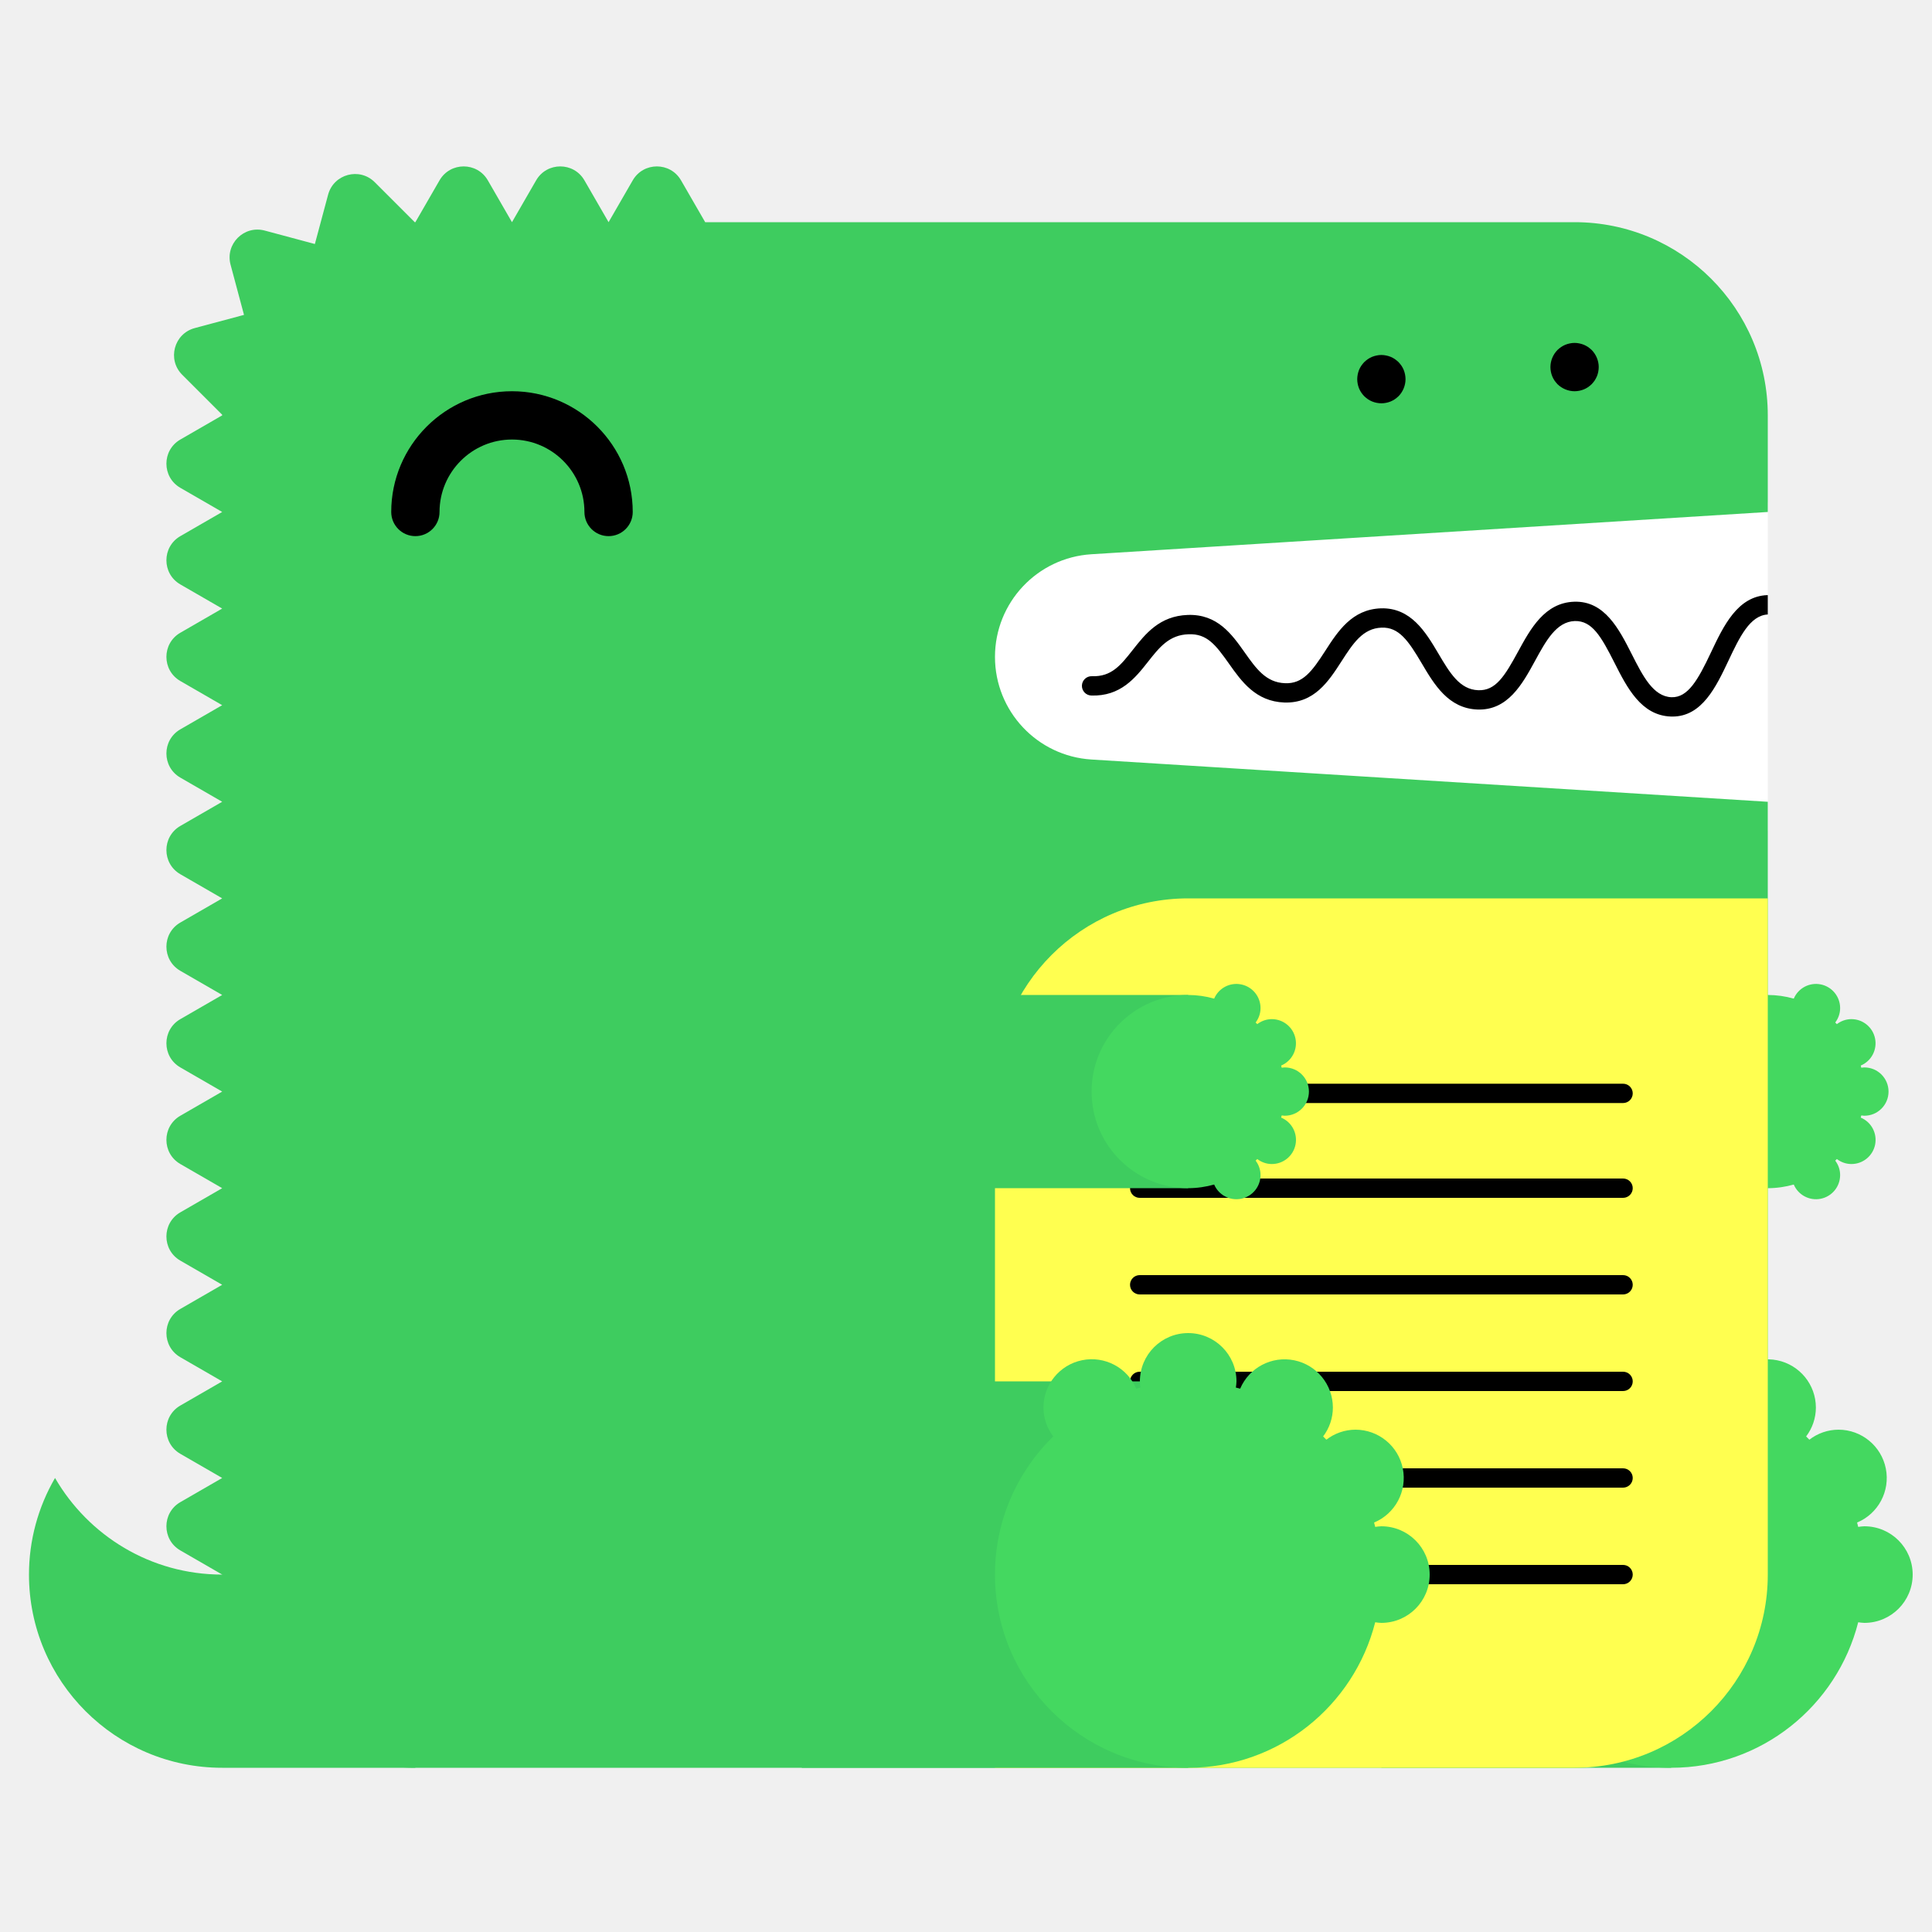
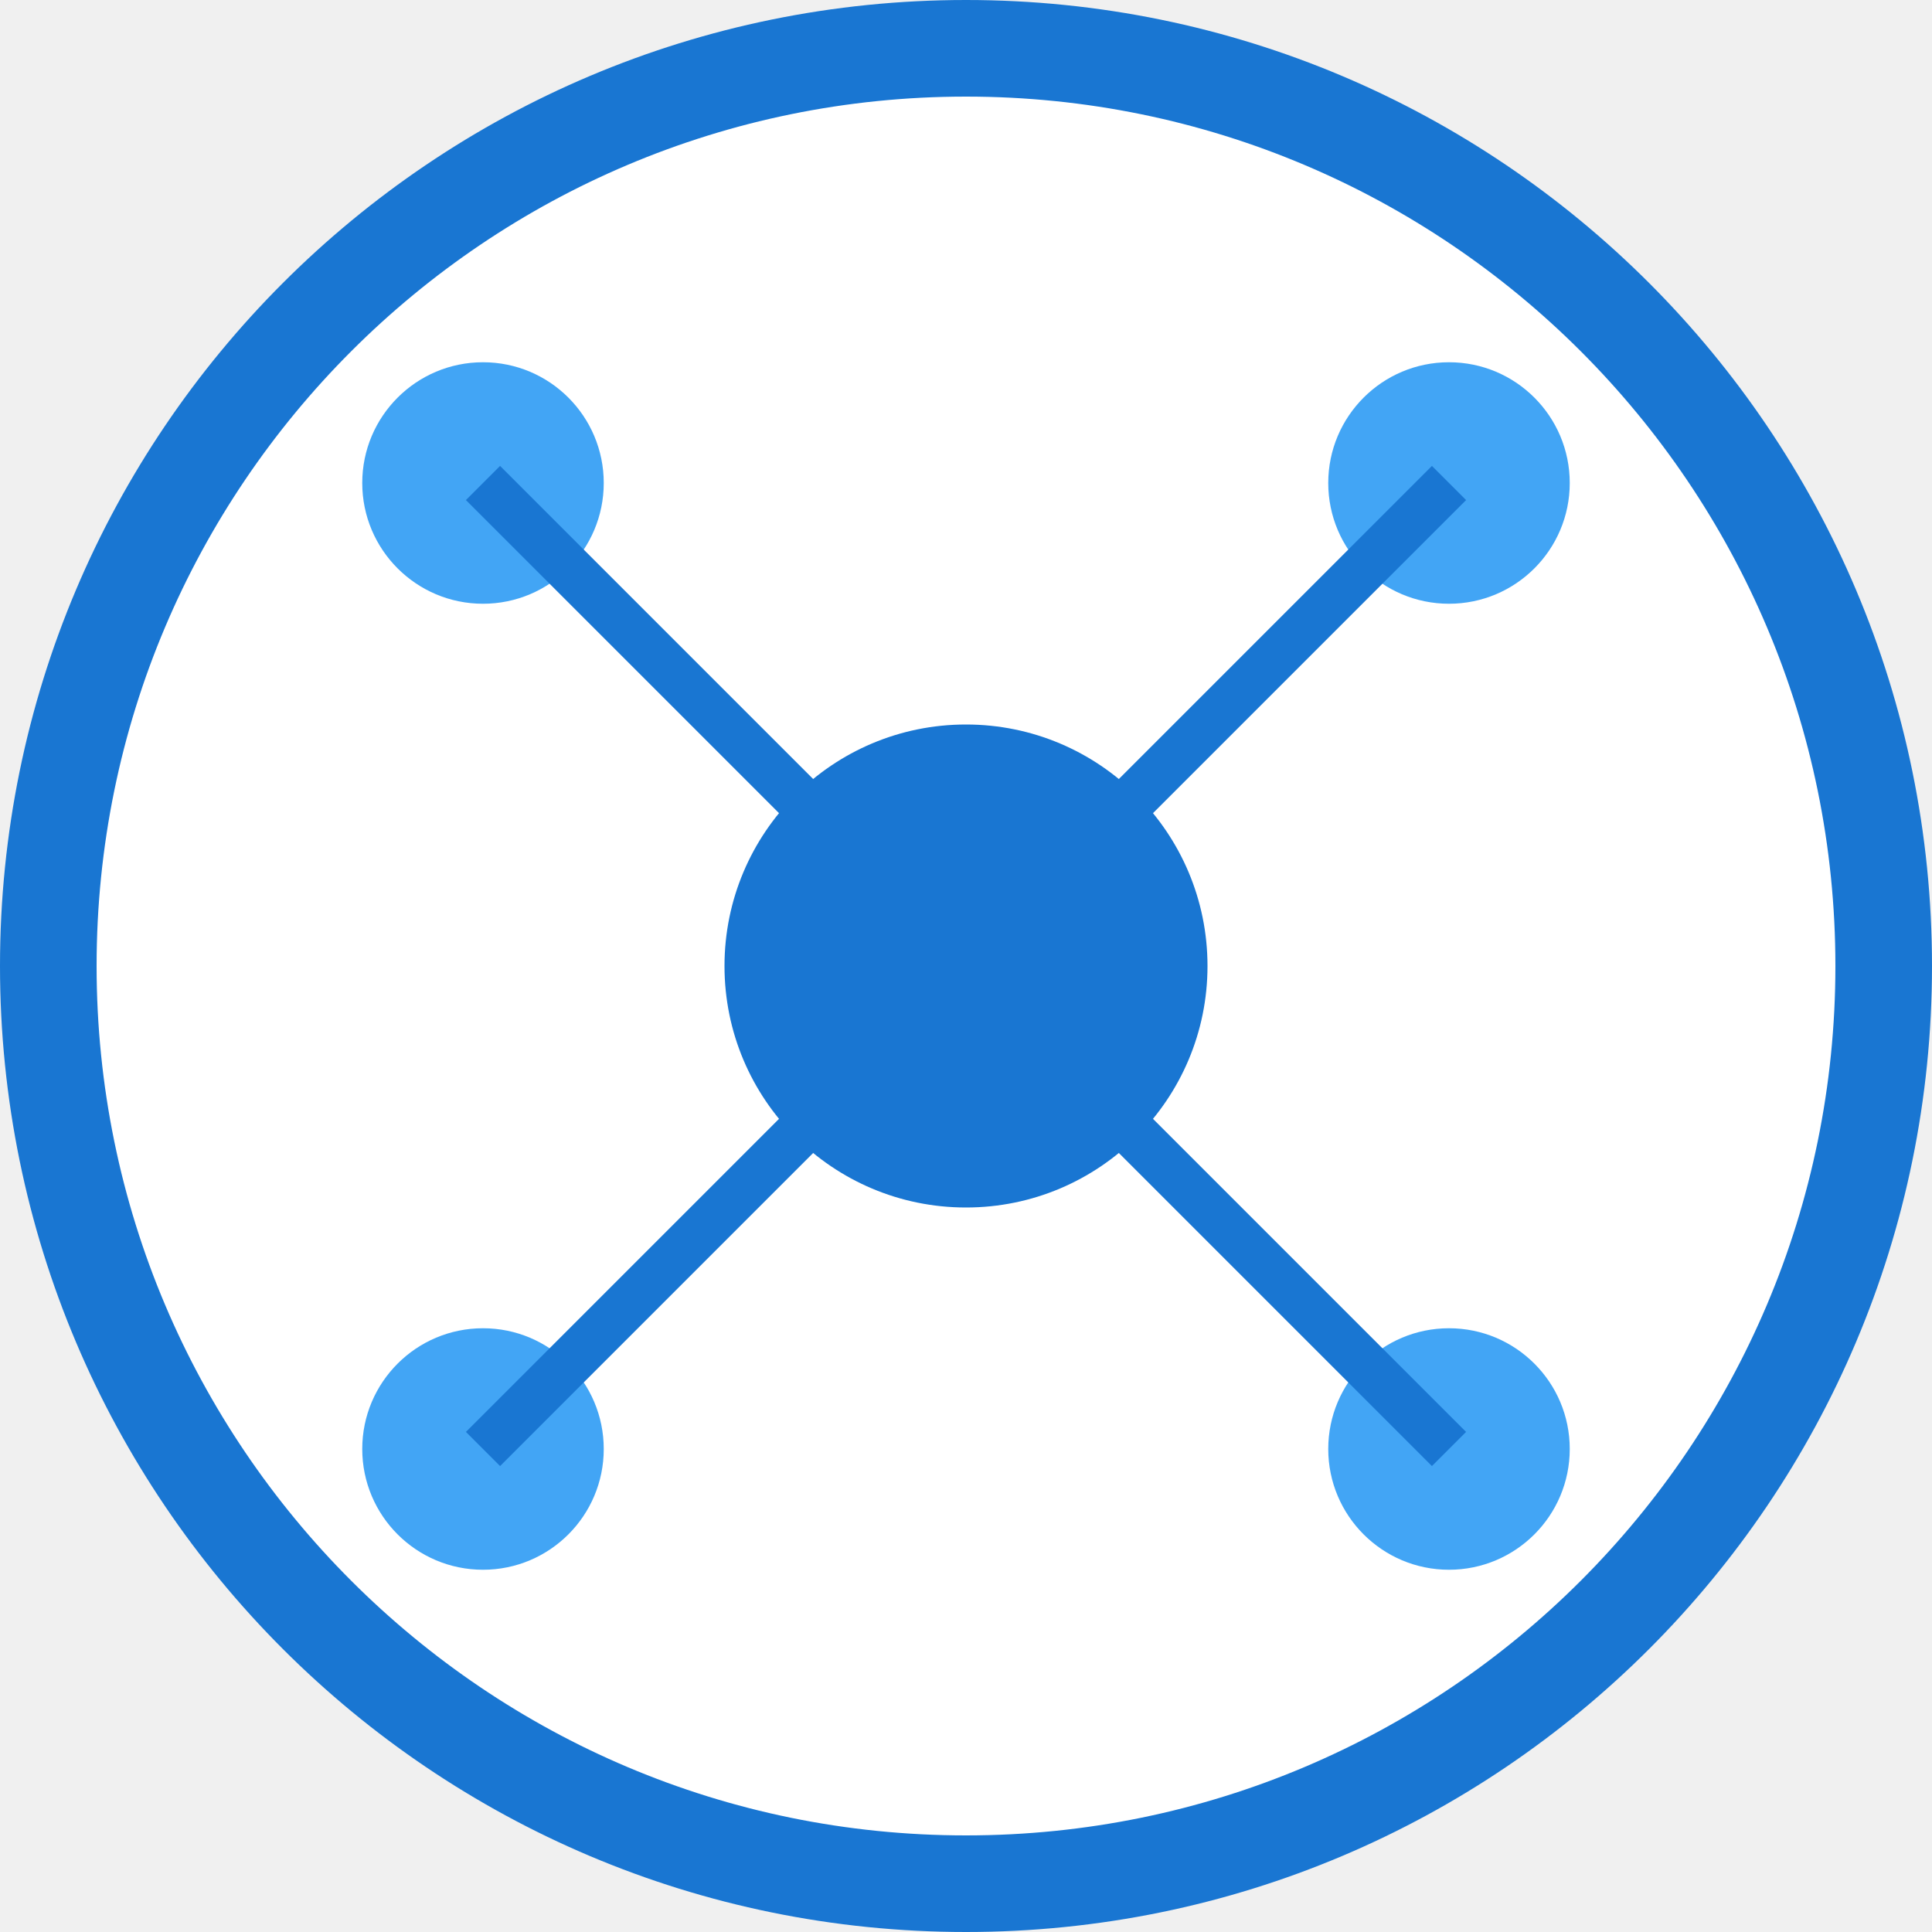
- <svg xmlns="http://www.w3.org/2000/svg" width="200" height="200" viewBox="0 0 200 200">
-   <g fill="none" fill-rule="evenodd">
-     <path fill="#FFF" d="M99 52h84v34H99z" />
-     <path d="M23 163c-7.398 0-13.843-4.027-17.303-10A19.886 19.886 0 0 0 3 163c0 11.046 8.954 20 20 20h20v-20H23z" fill="#3ECC5F" />
-     <path d="M112.98 57.376L183 53V43c0-11.046-8.954-20-20-20H73l-2.5-4.33c-1.112-1.925-3.889-1.925-5 0L63 23l-2.5-4.33c-1.111-1.925-3.889-1.925-5 0L53 23l-2.5-4.33c-1.111-1.925-3.889-1.925-5 0L43 23c-.022 0-.042.003-.065.003l-4.142-4.141c-1.57-1.571-4.252-.853-4.828 1.294l-1.369 5.104-5.192-1.392c-2.148-.575-4.111 1.389-3.535 3.536l1.39 5.193-5.102 1.367c-2.148.576-2.867 3.259-1.296 4.83l4.142 4.142c0 .021-.003.042-.003.064l-4.33 2.5c-1.925 1.111-1.925 3.889 0 5L23 53l-4.33 2.5c-1.925 1.111-1.925 3.889 0 5L23 63l-4.33 2.5c-1.925 1.111-1.925 3.889 0 5L23 73l-4.33 2.5c-1.925 1.111-1.925 3.889 0 5L23 83l-4.33 2.5c-1.925 1.111-1.925 3.889 0 5L23 93l-4.33 2.5c-1.925 1.111-1.925 3.889 0 5L23 103l-4.33 2.5c-1.925 1.111-1.925 3.889 0 5L23 113l-4.33 2.5c-1.925 1.111-1.925 3.889 0 5L23 123l-4.33 2.5c-1.925 1.111-1.925 3.889 0 5L23 133l-4.33 2.5c-1.925 1.111-1.925 3.889 0 5L23 143l-4.33 2.5c-1.925 1.111-1.925 3.889 0 5L23 153l-4.33 2.5c-1.925 1.111-1.925 3.889 0 5L23 163c0 11.046 8.954 20 20 20h120c11.046 0 20-8.954 20-20V83l-70.02-4.376A10.645 10.645 0 0 1 103 68c0-5.621 4.37-10.273 9.98-10.624" fill="#3ECC5F" />
-     <path fill="#3ECC5F" d="M143 183h30v-40h-30z" />
-     <path d="M193 158c-.219 0-.428.037-.639.064-.038-.15-.074-.301-.116-.451A5 5 0 0 0 190.32 148a4.96 4.96 0 0 0-3.016 1.036 26.531 26.531 0 0 0-.335-.336 4.955 4.955 0 0 0 1.011-2.987 5 5 0 0 0-9.599-1.959c-.148-.042-.297-.077-.445-.115.027-.211.064-.42.064-.639a5 5 0 0 0-5-5 5 5 0 0 0-5 5c0 .219.037.428.064.639-.148.038-.297.073-.445.115a4.998 4.998 0 0 0-9.599 1.959c0 1.125.384 2.151 1.011 2.987-3.717 3.632-6.031 8.693-6.031 14.3 0 11.046 8.954 20 20 20 9.339 0 17.16-6.41 19.361-15.064.211.027.42.064.639.064a5 5 0 0 0 5-5 5 5 0 0 0-5-5" fill="#44D860" />
-     <path fill="#3ECC5F" d="M153 123h30v-20h-30z" />
-     <path d="M193 115.5a2.5 2.5 0 1 0 0-5c-.109 0-.214.019-.319.032-.02-.075-.037-.15-.058-.225a2.501 2.501 0 0 0-.963-4.807c-.569 0-1.088.197-1.508.518a6.653 6.653 0 0 0-.168-.168c.314-.417.506-.931.506-1.494a2.5 2.5 0 0 0-4.8-.979A9.987 9.987 0 0 0 183 103c-5.522 0-10 4.478-10 10s4.478 10 10 10c.934 0 1.833-.138 2.69-.377a2.5 2.5 0 0 0 4.8-.979c0-.563-.192-1.077-.506-1.494.057-.055.113-.111.168-.168.42.321.939.518 1.508.518a2.5 2.5 0 0 0 .963-4.807c.021-.074.038-.15.058-.225.105.013.21.032.319.032" fill="#44D860" />
-     <path d="M63 55.5a2.5 2.5 0 0 1-2.5-2.5c0-4.136-3.364-7.5-7.5-7.5s-7.5 3.364-7.5 7.5a2.5 2.5 0 1 1-5 0c0-6.893 5.607-12.5 12.5-12.5S65.5 46.107 65.5 53a2.5 2.5 0 0 1-2.5 2.5" fill="#000" />
-     <path d="M103 183h60c11.046 0 20-8.954 20-20V93h-60c-11.046 0-20 8.954-20 20v70z" fill="#FFFF50" />
-     <path d="M168.02 124h-50.04a1 1 0 1 1 0-2h50.04a1 1 0 1 1 0 2m0 20h-50.04a1 1 0 1 1 0-2h50.04a1 1 0 1 1 0 2m0 20h-50.04a1 1 0 1 1 0-2h50.04a1 1 0 1 1 0 2m0-49.814h-50.04a1 1 0 1 1 0-2h50.04a1 1 0 1 1 0 2m0 19.814h-50.04a1 1 0 1 1 0-2h50.04a1 1 0 1 1 0 2m0 20h-50.04a1 1 0 1 1 0-2h50.04a1 1 0 1 1 0 2M183 61.611c-.012 0-.022-.006-.034-.005-3.09.105-4.552 3.196-5.842 5.923-1.346 2.85-2.387 4.703-4.093 4.647-1.889-.068-2.969-2.202-4.113-4.46-1.314-2.594-2.814-5.536-5.963-5.426-3.046.104-4.513 2.794-5.807 5.167-1.377 2.528-2.314 4.065-4.121 3.994-1.927-.07-2.951-1.805-4.136-3.813-1.321-2.236-2.848-4.75-5.936-4.664-2.994.103-4.465 2.385-5.763 4.4-1.373 2.13-2.335 3.428-4.165 3.351-1.973-.07-2.992-1.51-4.171-3.177-1.324-1.873-2.816-3.993-5.895-3.89-2.928.1-4.399 1.97-5.696 3.618-1.232 1.564-2.194 2.802-4.229 2.724a1 1 0 0 0-.072 2c3.017.101 4.545-1.8 5.872-3.487 1.177-1.496 2.193-2.787 4.193-2.855 1.926-.082 2.829 1.115 4.195 3.045 1.297 1.834 2.769 3.914 5.731 4.021 3.103.104 4.596-2.215 5.918-4.267 1.182-1.834 2.202-3.417 4.15-3.484 1.793-.067 2.769 1.35 4.145 3.681 1.297 2.197 2.766 4.686 5.787 4.796 3.125.108 4.634-2.62 5.949-5.035 1.139-2.088 2.214-4.06 4.119-4.126 1.793-.042 2.728 1.595 4.111 4.33 1.292 2.553 2.757 5.445 5.825 5.556l.169.003c3.064 0 4.518-3.075 5.805-5.794 1.139-2.41 2.217-4.68 4.067-4.773v-2z" fill="#000" />
-     <path fill="#3ECC5F" d="M83 183h40v-40H83z" />
-     <path d="M143 158c-.219 0-.428.037-.639.064-.038-.15-.074-.301-.116-.451A5 5 0 0 0 140.32 148a4.96 4.96 0 0 0-3.016 1.036 26.531 26.531 0 0 0-.335-.336 4.955 4.955 0 0 0 1.011-2.987 5 5 0 0 0-9.599-1.959c-.148-.042-.297-.077-.445-.115.027-.211.064-.42.064-.639a5 5 0 0 0-5-5 5 5 0 0 0-5 5c0 .219.037.428.064.639-.148.038-.297.073-.445.115a4.998 4.998 0 0 0-9.599 1.959c0 1.125.384 2.151 1.011 2.987-3.717 3.632-6.031 8.693-6.031 14.3 0 11.046 8.954 20 20 20 9.339 0 17.16-6.41 19.361-15.064.211.027.42.064.639.064a5 5 0 0 0 5-5 5 5 0 0 0-5-5" fill="#44D860" />
-     <path fill="#3ECC5F" d="M83 123h40v-20H83z" />
-     <path d="M133 115.5a2.5 2.5 0 1 0 0-5c-.109 0-.214.019-.319.032-.02-.075-.037-.15-.058-.225a2.501 2.501 0 0 0-.963-4.807c-.569 0-1.088.197-1.508.518a6.653 6.653 0 0 0-.168-.168c.314-.417.506-.931.506-1.494a2.5 2.5 0 0 0-4.8-.979A9.987 9.987 0 0 0 123 103c-5.522 0-10 4.478-10 10s4.478 10 10 10c.934 0 1.833-.138 2.69-.377a2.5 2.5 0 0 0 4.8-.979c0-.563-.192-1.077-.506-1.494.057-.055.113-.111.168-.168.42.321.939.518 1.508.518a2.5 2.5 0 0 0 .963-4.807c.021-.074.038-.15.058-.225.105.013.21.032.319.032" fill="#44D860" />
-     <path d="M143 41.75c-.16 0-.33-.02-.49-.05a2.52 2.52 0 0 1-.47-.14c-.15-.06-.29-.14-.431-.23-.13-.09-.259-.2-.38-.31-.109-.12-.219-.24-.309-.38s-.17-.28-.231-.43a2.619 2.619 0 0 1-.189-.96c0-.16.02-.33.05-.49.03-.16.08-.31.139-.47.061-.15.141-.29.231-.43.09-.13.2-.26.309-.38.121-.11.25-.22.38-.31.141-.09.281-.17.431-.23.149-.06.31-.11.47-.14.32-.07.65-.07.98 0 .159.03.32.08.47.14.149.06.29.14.43.23.13.09.259.2.38.31.11.12.22.25.31.38.09.14.17.28.23.43.06.16.11.31.14.47.029.16.05.33.05.49 0 .66-.271 1.31-.73 1.77-.121.11-.25.22-.38.31-.14.09-.281.17-.43.23a2.565 2.565 0 0 1-.96.19m20-1.25c-.66 0-1.3-.27-1.771-.73a3.802 3.802 0 0 1-.309-.38c-.09-.14-.17-.28-.231-.43a2.619 2.619 0 0 1-.189-.96c0-.66.27-1.3.729-1.77.121-.11.25-.22.38-.31.141-.09.281-.17.431-.23.149-.06.31-.11.47-.14.32-.07.66-.07.98 0 .159.03.32.08.47.14.149.06.29.14.43.23.13.09.259.2.38.31.459.47.73 1.11.73 1.77 0 .16-.021.33-.05.49-.03.16-.08.32-.14.47-.07.15-.14.29-.23.43-.09.13-.2.26-.31.38-.121.11-.25.22-.38.31-.14.09-.281.17-.43.23a2.565 2.565 0 0 1-.96.19" fill="#000" />
-   </g>
+ <svg xmlns="http://www.w3.org/2000/svg" width="80" height="80" viewBox="0 0 80 80" fill="none">
+   <circle cx="40" cy="40" r="38" stroke="#1976d2" stroke-width="4" fill="#fff" />
+   <circle cx="40" cy="40" r="10" fill="#1976d2" />
+   <circle cx="20" cy="20" r="5" fill="#42a5f5" />
+   <circle cx="60" cy="20" r="5" fill="#42a5f5" />
+   <circle cx="20" cy="60" r="5" fill="#42a5f5" />
+   <circle cx="60" cy="60" r="5" fill="#42a5f5" />
+   <line x1="40" y1="40" x2="20" y2="20" stroke="#1976d2" stroke-width="2" />
+   <line x1="40" y1="40" x2="60" y2="20" stroke="#1976d2" stroke-width="2" />
+   <line x1="40" y1="40" x2="20" y2="60" stroke="#1976d2" stroke-width="2" />
+   <line x1="40" y1="40" x2="60" y2="60" stroke="#1976d2" stroke-width="2" />
</svg>
